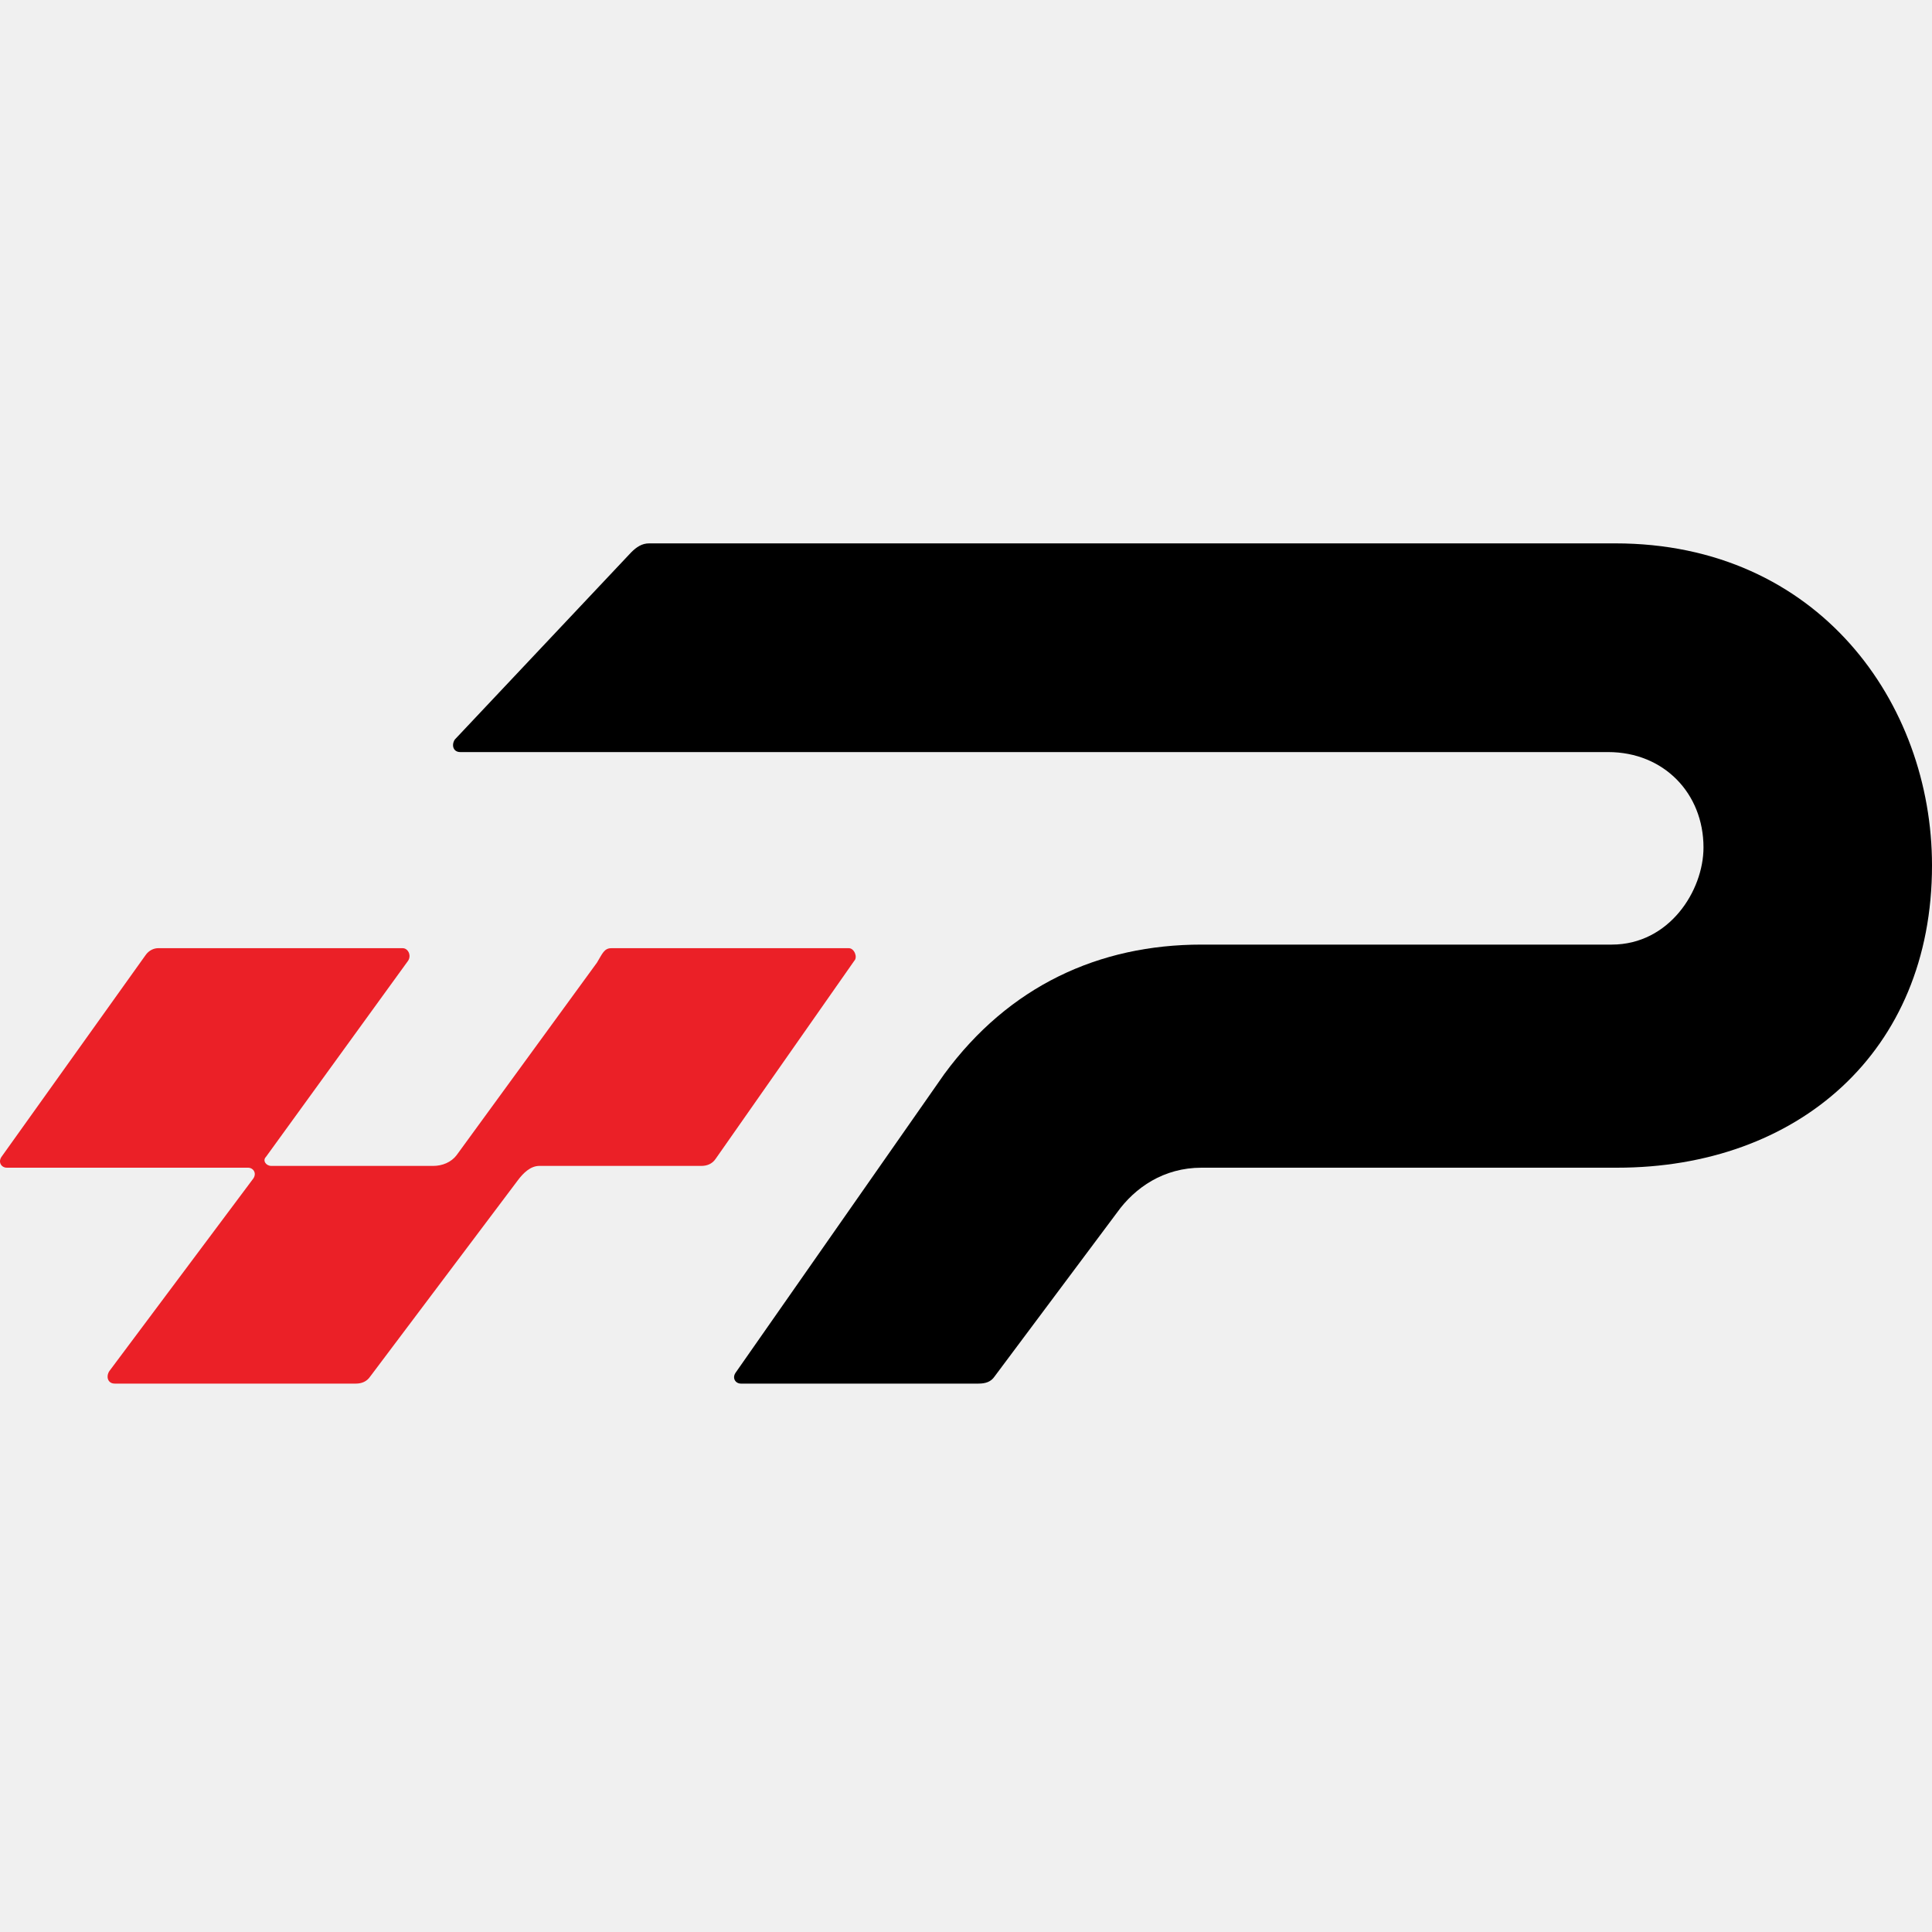
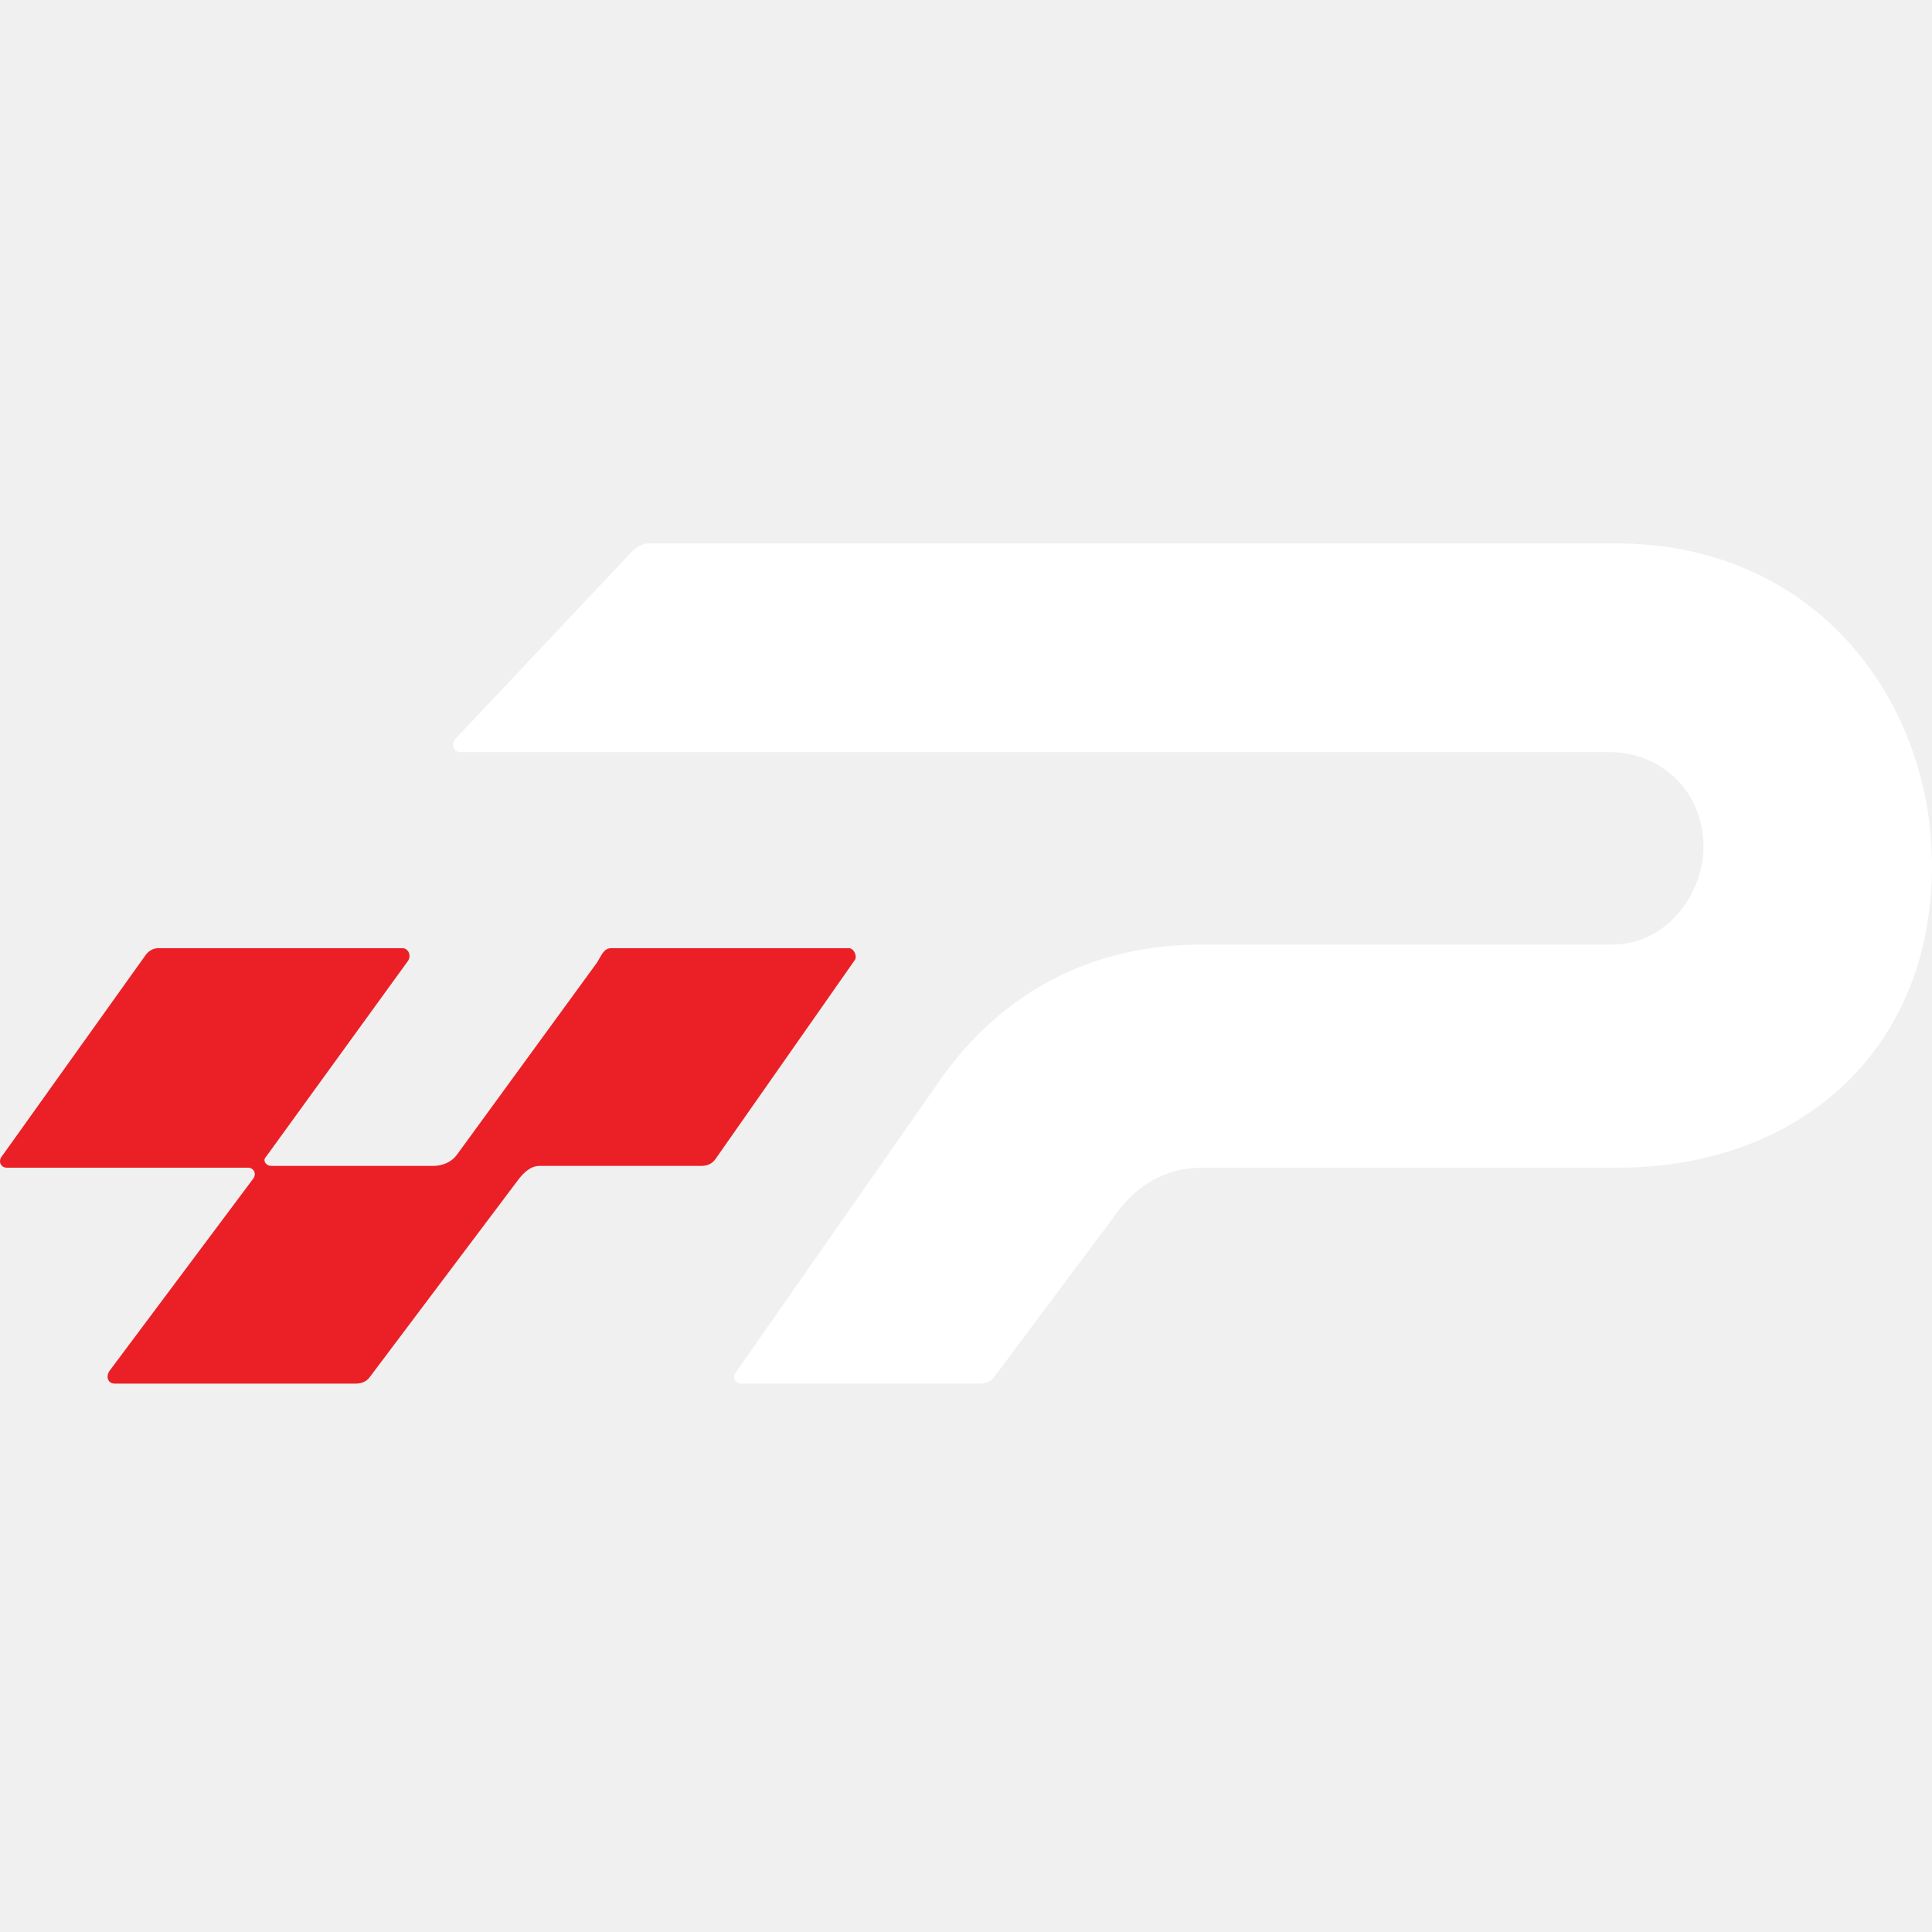
<svg xmlns="http://www.w3.org/2000/svg" viewBox="15 15 128 128" fill="none">
-   <style>.p{fill:#000}@media (prefers-color-scheme:dark){.p{fill:#fff}}</style>
-   <path d="M58.009 51C57.532 51 57.175 51.238 56.817 51.596L45.135 63.993C44.897 64.351 45.016 64.827 45.493 64.827H121.544C125.239 64.827 127.861 67.569 127.861 71.145C127.861 74.006 125.597 77.582 121.782 77.582H94.604C87.809 77.582 81.849 80.324 77.558 86.165L63.731 105.952C63.492 106.31 63.731 106.667 64.088 106.667H79.823C80.3 106.667 80.657 106.548 80.896 106.191L89.001 95.343C90.194 93.674 92.101 92.363 94.604 92.363H122.14C134.06 92.363 143 84.734 143 72.337C143 61.609 135.49 51 122.02 51H58.009Z" class="p" />
+   <path d="M58.009 51C57.532 51 57.175 51.238 56.817 51.596L45.135 63.993C44.897 64.351 45.016 64.827 45.493 64.827H121.544C125.239 64.827 127.861 67.569 127.861 71.145C127.861 74.006 125.597 77.582 121.782 77.582H94.604C87.809 77.582 81.849 80.324 77.558 86.165L63.731 105.952C63.492 106.31 63.731 106.667 64.088 106.667H79.823C80.3 106.667 80.657 106.548 80.896 106.191L89.001 95.343C90.194 93.674 92.101 92.363 94.604 92.363H122.14C134.06 92.363 143 84.734 143 72.337C143 61.609 135.49 51 122.02 51H58.009Z" fill="#fff" />
  <path d="M54.552 78.774L45.254 91.529C44.897 92.005 44.3 92.244 43.705 92.244H32.976C32.619 92.244 32.38 91.886 32.619 91.648L42.036 78.655C42.274 78.297 42.036 77.82 41.678 77.82H25.467C25.228 77.82 24.87 77.94 24.632 78.297L15.096 91.648C14.858 92.006 15.096 92.363 15.454 92.363H31.427C31.784 92.363 32.023 92.721 31.784 93.078L22.248 105.833C22.01 106.191 22.129 106.667 22.606 106.667H38.579C38.936 106.667 39.294 106.548 39.532 106.191L49.307 93.198C49.665 92.721 50.141 92.244 50.737 92.244H61.466C61.823 92.244 62.181 92.125 62.419 91.767L71.598 78.655C71.836 78.416 71.598 77.82 71.24 77.82H55.505C55.029 77.82 54.91 78.178 54.552 78.774Z" fill="#EB2027" />
</svg>
